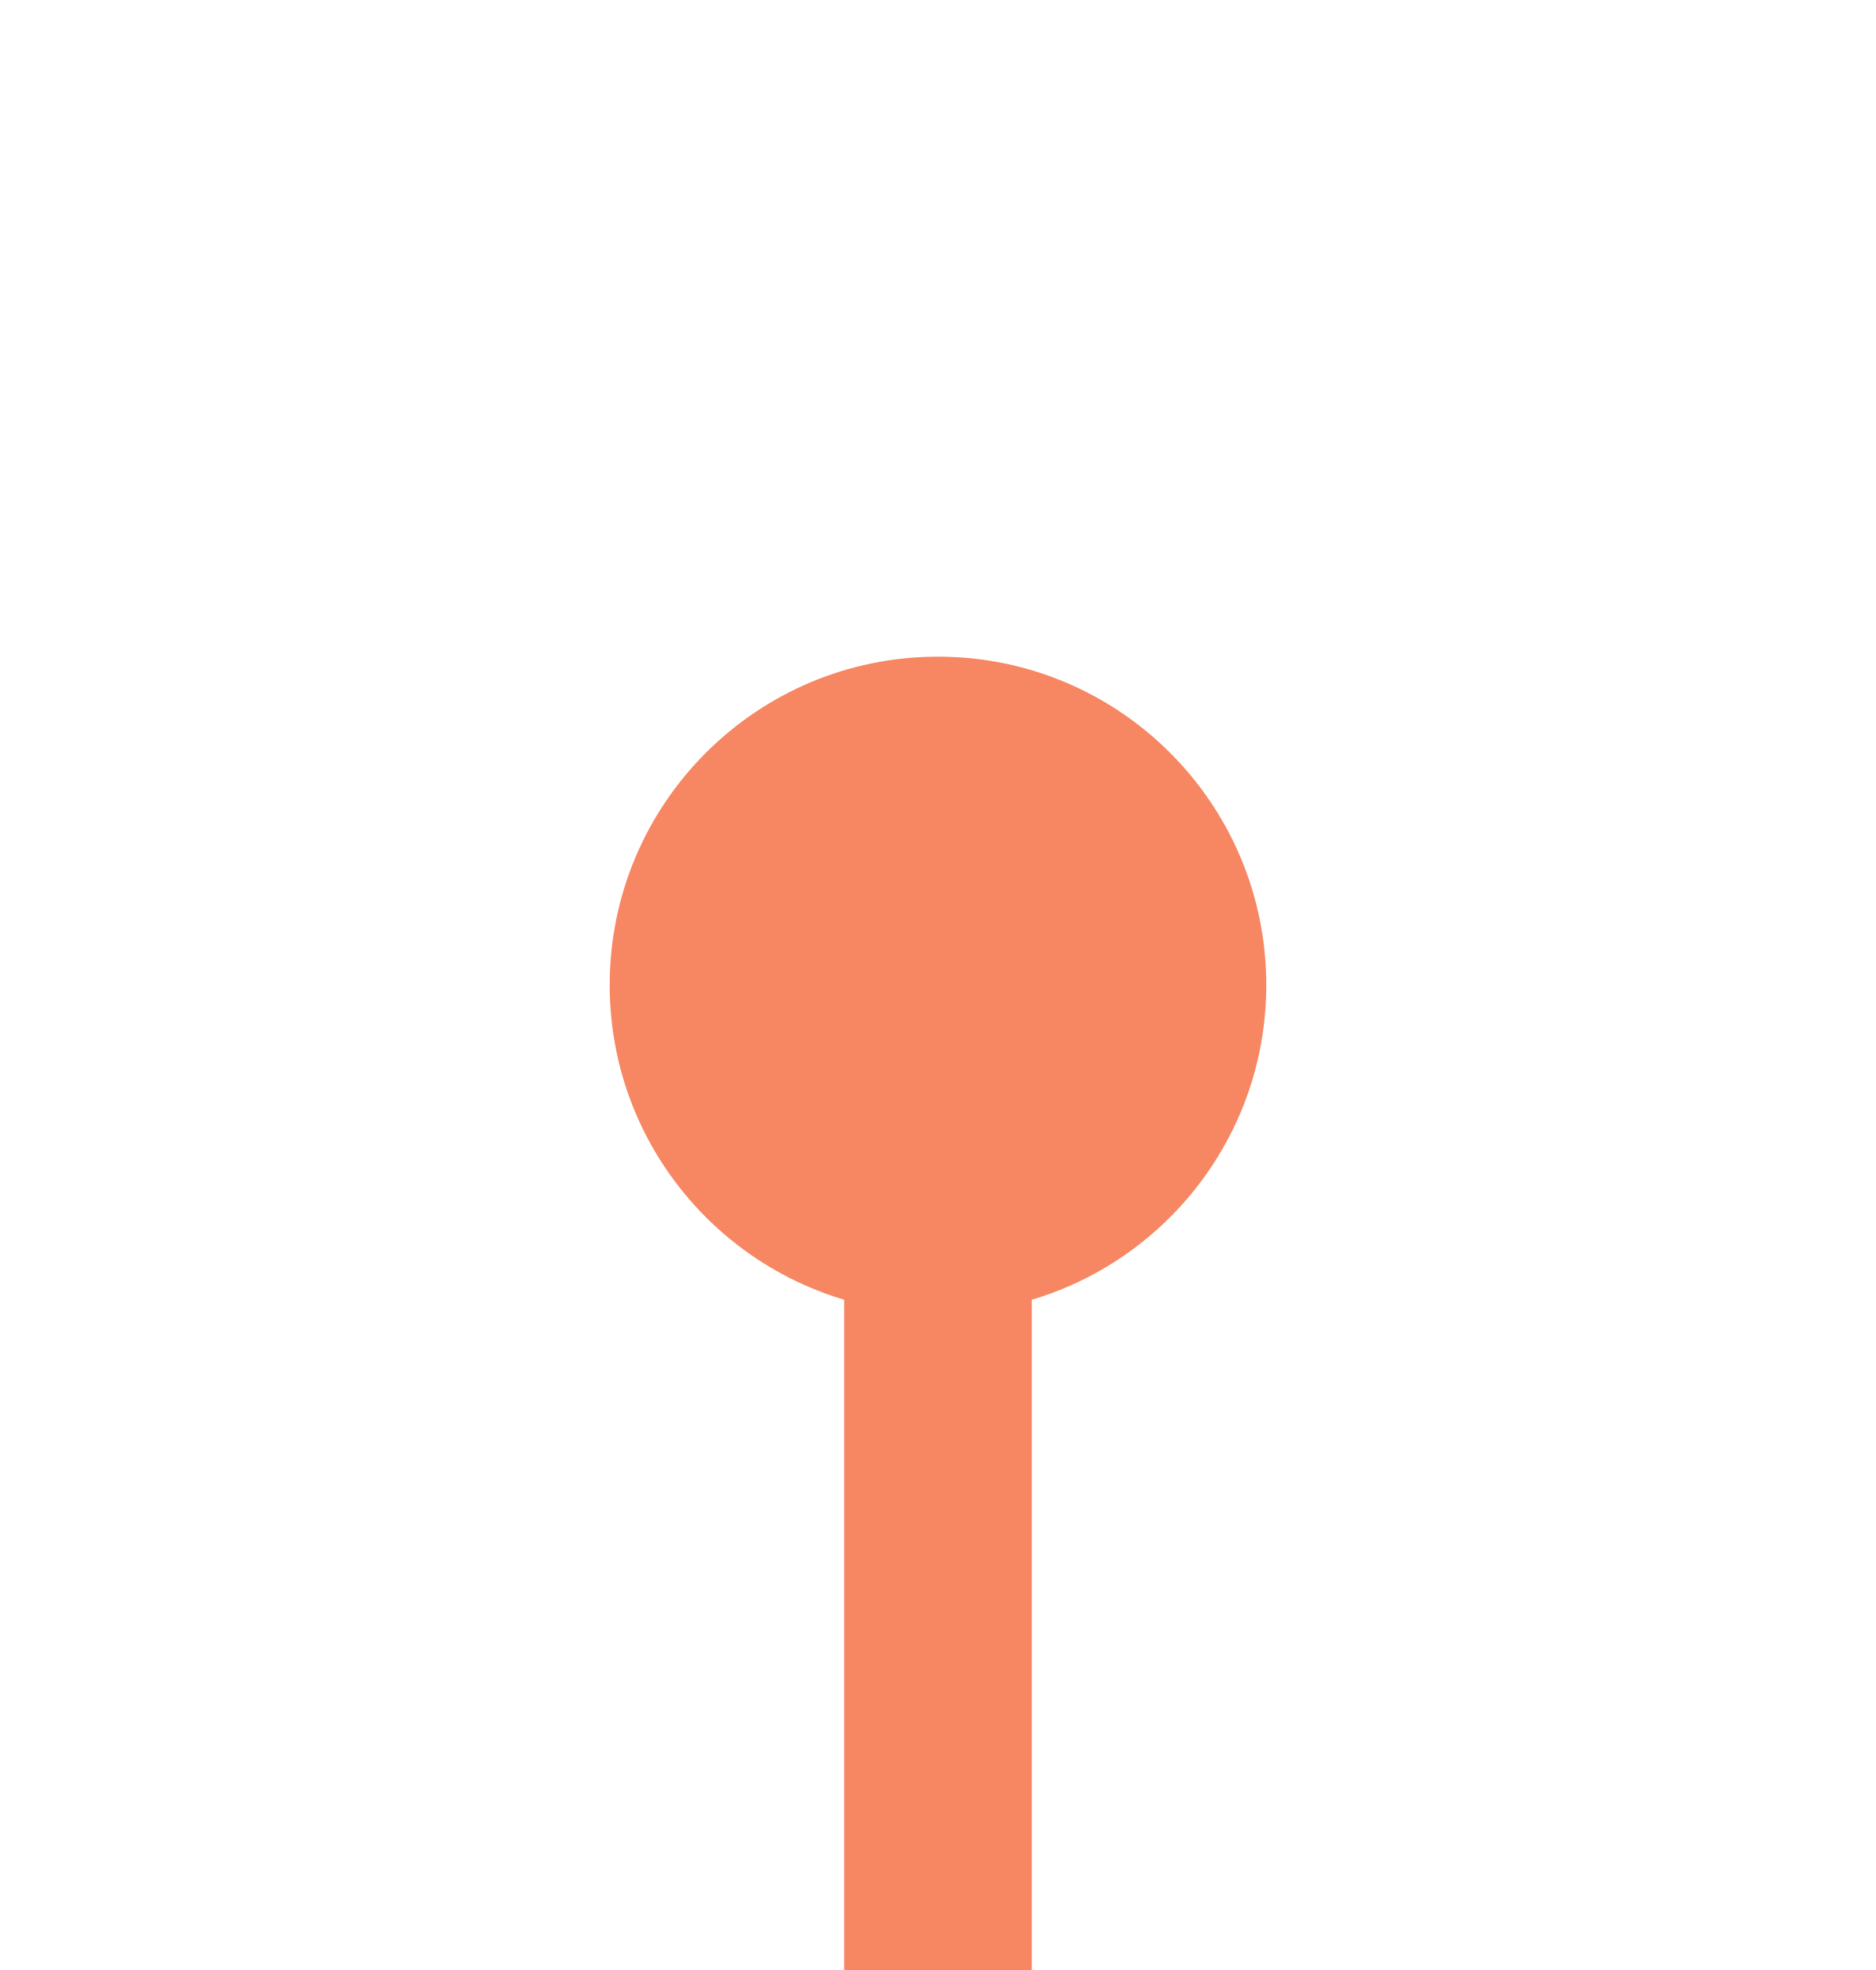
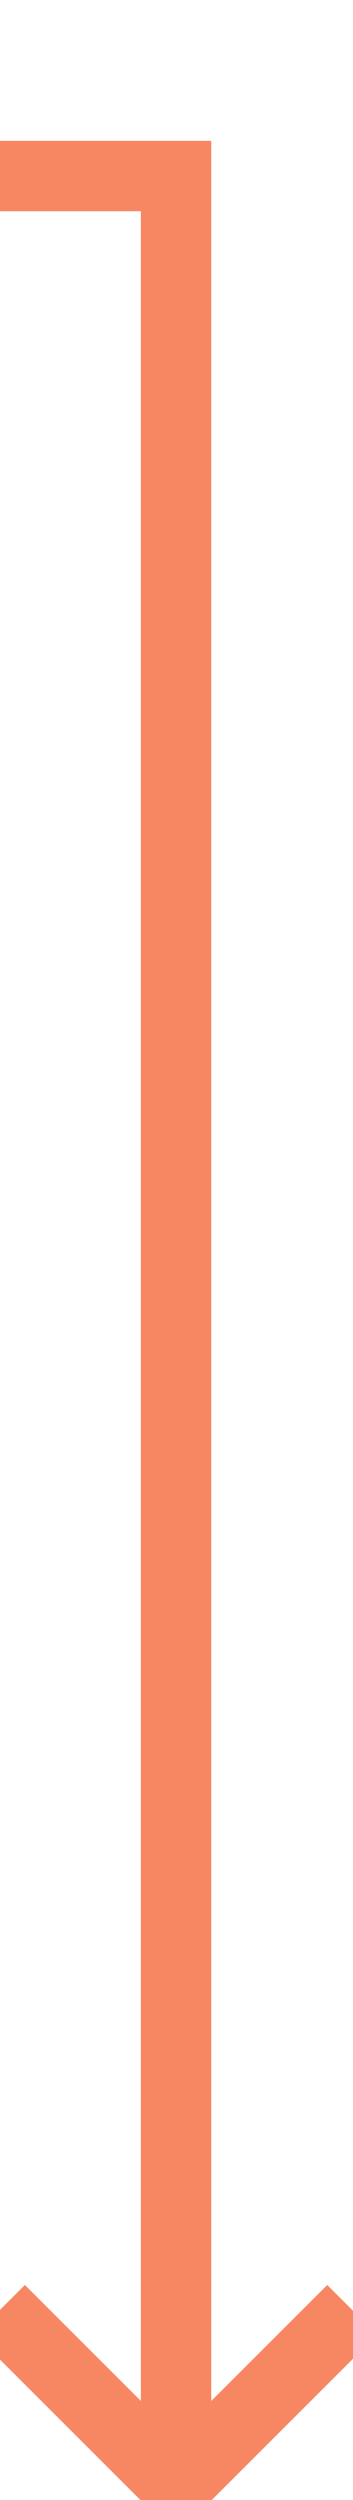
- <svg xmlns="http://www.w3.org/2000/svg" version="1.1" width="20px" height="21px" preserveAspectRatio="xMidYMin meet" viewBox="184 1546  18 21">
-   <path d="M 193 1555  L 193 1648  L 532 1648  " stroke-width="2" stroke="#f78662" fill="none" />
-   <path d="M 193 1553  A 3.5 3.5 0 0 0 189.5 1556.5 A 3.5 3.5 0 0 0 193 1560 A 3.5 3.5 0 0 0 196.5 1556.5 A 3.5 3.5 0 0 0 193 1553 Z M 526.893 1643.707  L 531.186 1648  L 526.893 1652.293  L 528.307 1653.707  L 533.307 1648.707  L 534.014 1648  L 533.307 1647.293  L 528.307 1642.293  L 526.893 1643.707  Z " fill-rule="nonzero" fill="#f78662" stroke="none" />
+ <svg xmlns="http://www.w3.org/2000/svg" version="1.1" width="10px" height="71px" preserveAspectRatio="xMidYMin meet" viewBox="553 160  8 71">
+   <path d="M 431 163  L 431 165  L 557 165  L 557 230  " stroke-width="2" stroke="#f78662" fill="none" />
+   <path d="M 431 161  A 3.5 3.5 0 0 0 427.5 164.5 A 3.5 3.5 0 0 0 431 168 A 3.5 3.5 0 0 0 434.5 164.5 A 3.5 3.5 0 0 0 431 161 Z M 561.293 224.893  L 557 229.186  L 552.707 224.893  L 551.293 226.307  L 556.293 231.307  L 557 232.014  L 557.707 231.307  L 562.707 226.307  L 561.293 224.893  Z " fill-rule="nonzero" fill="#f78662" stroke="none" />
</svg>
